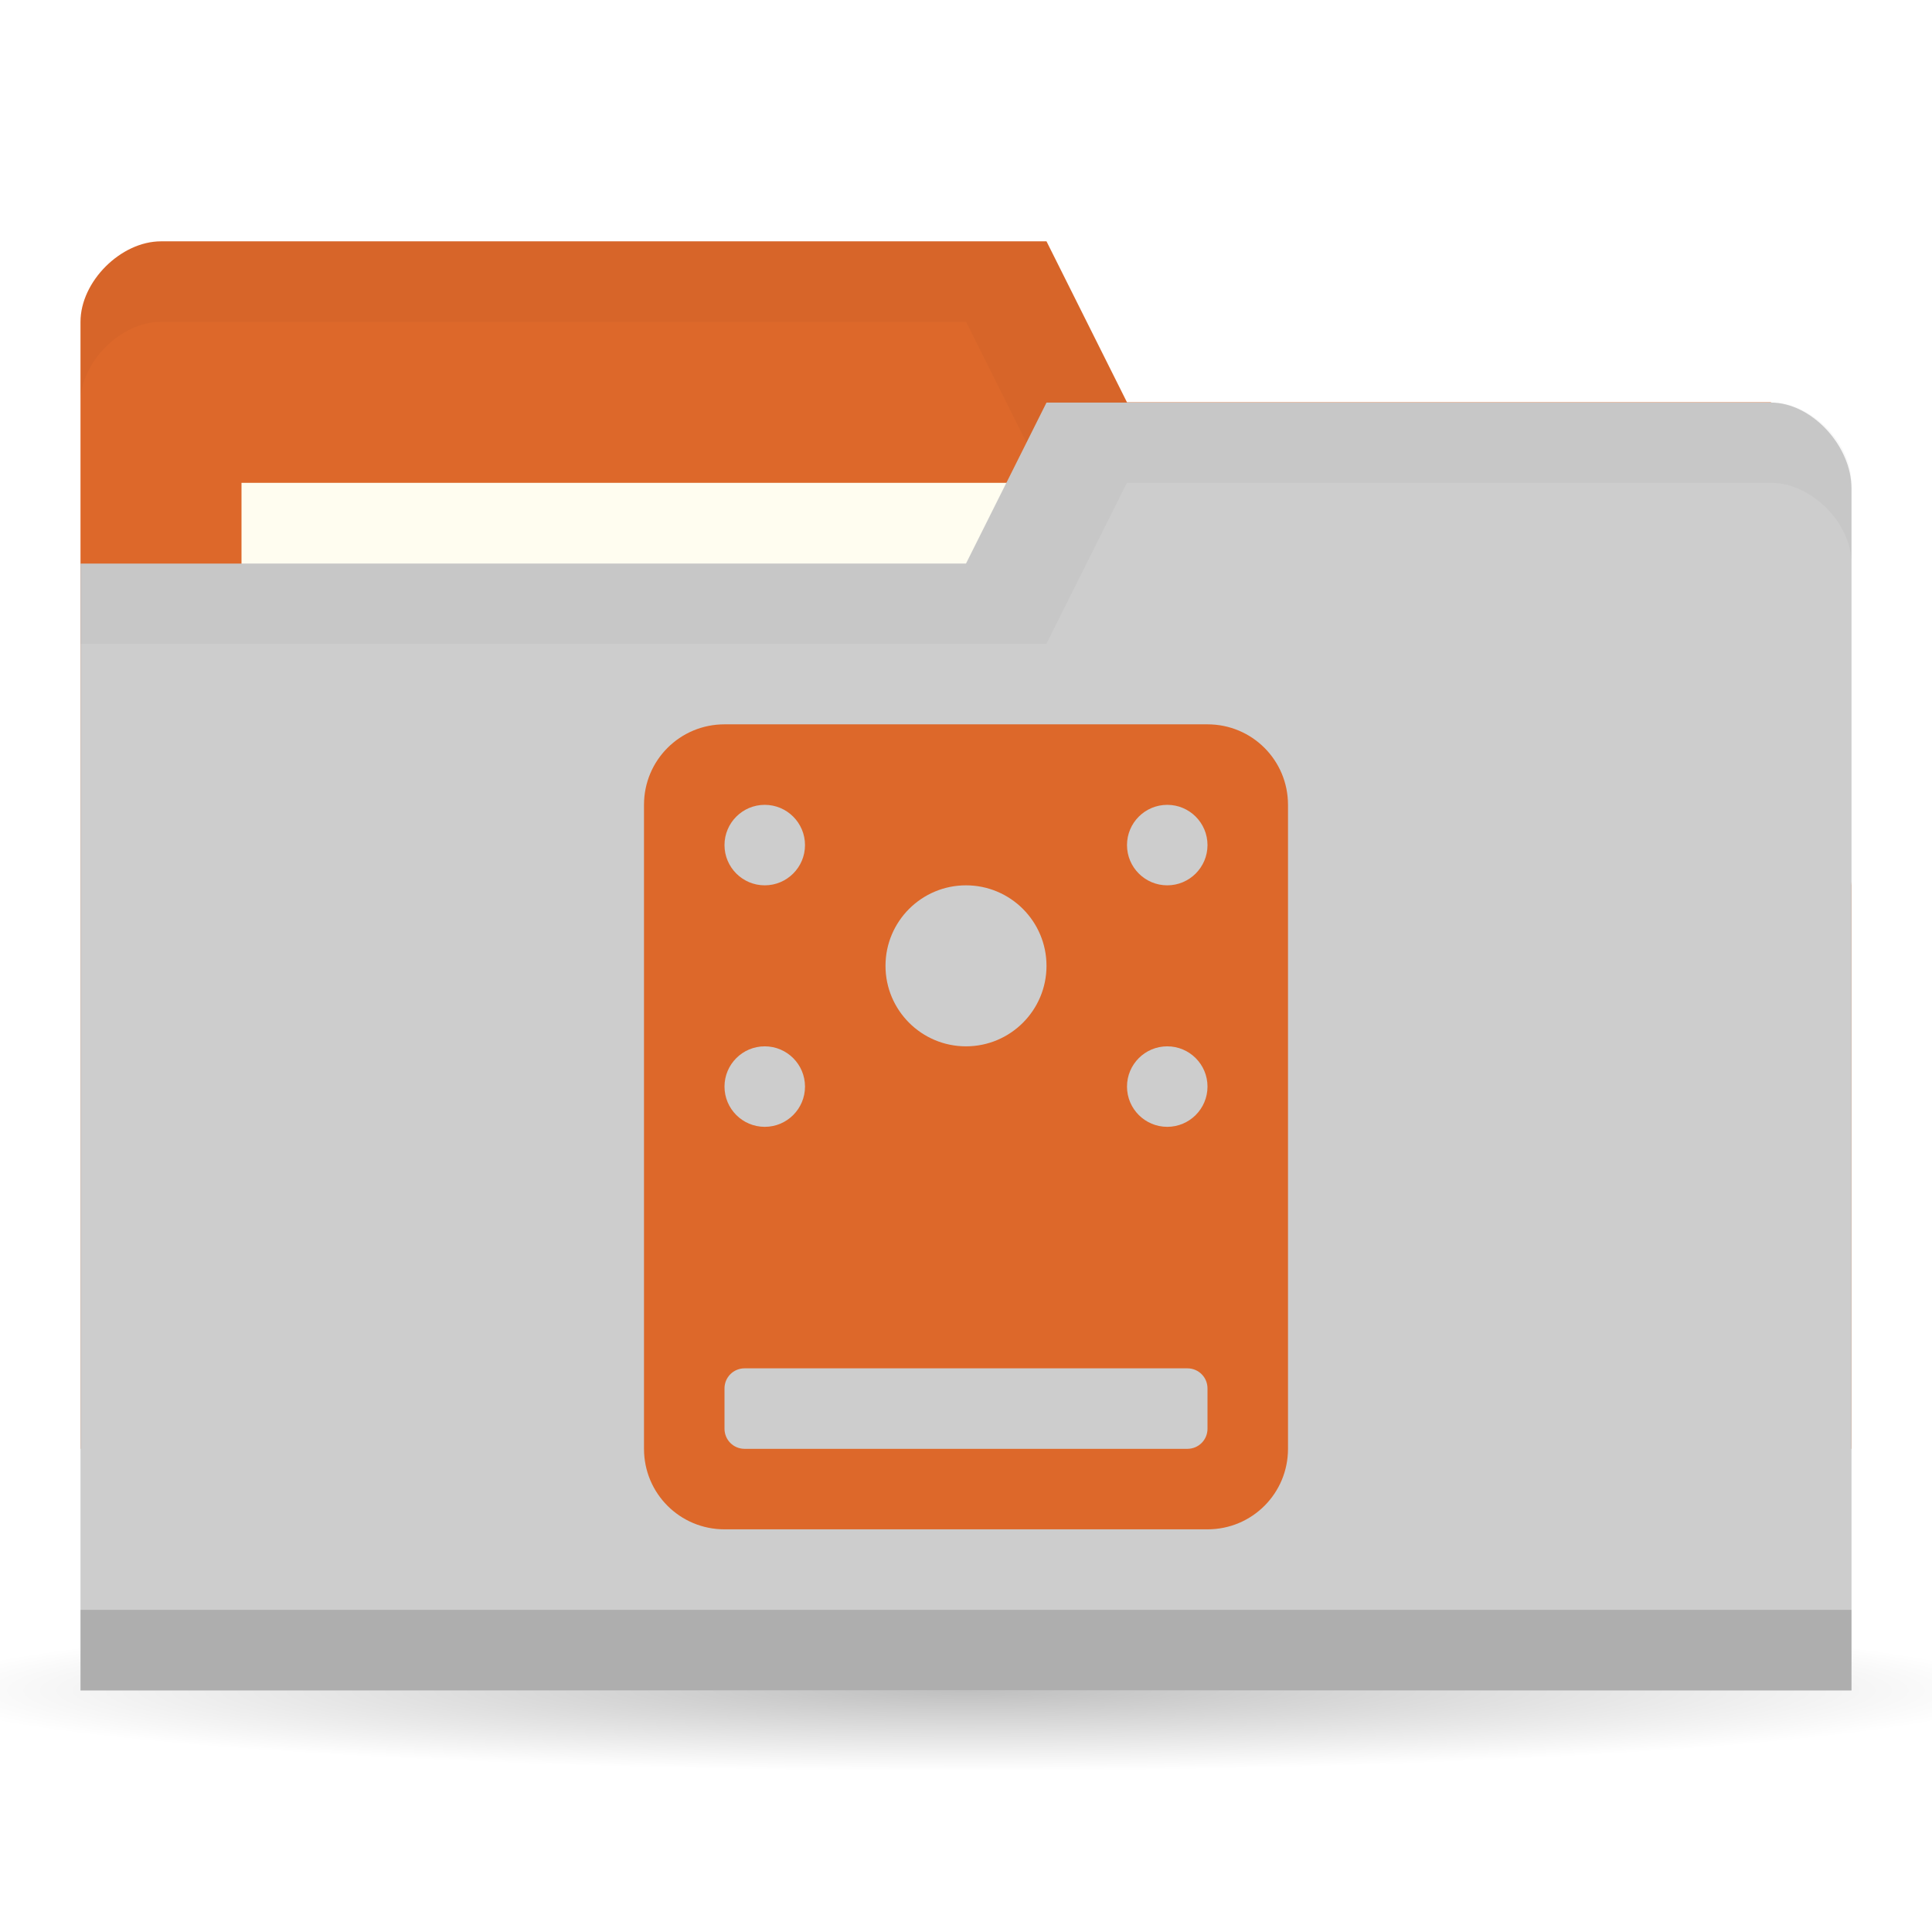
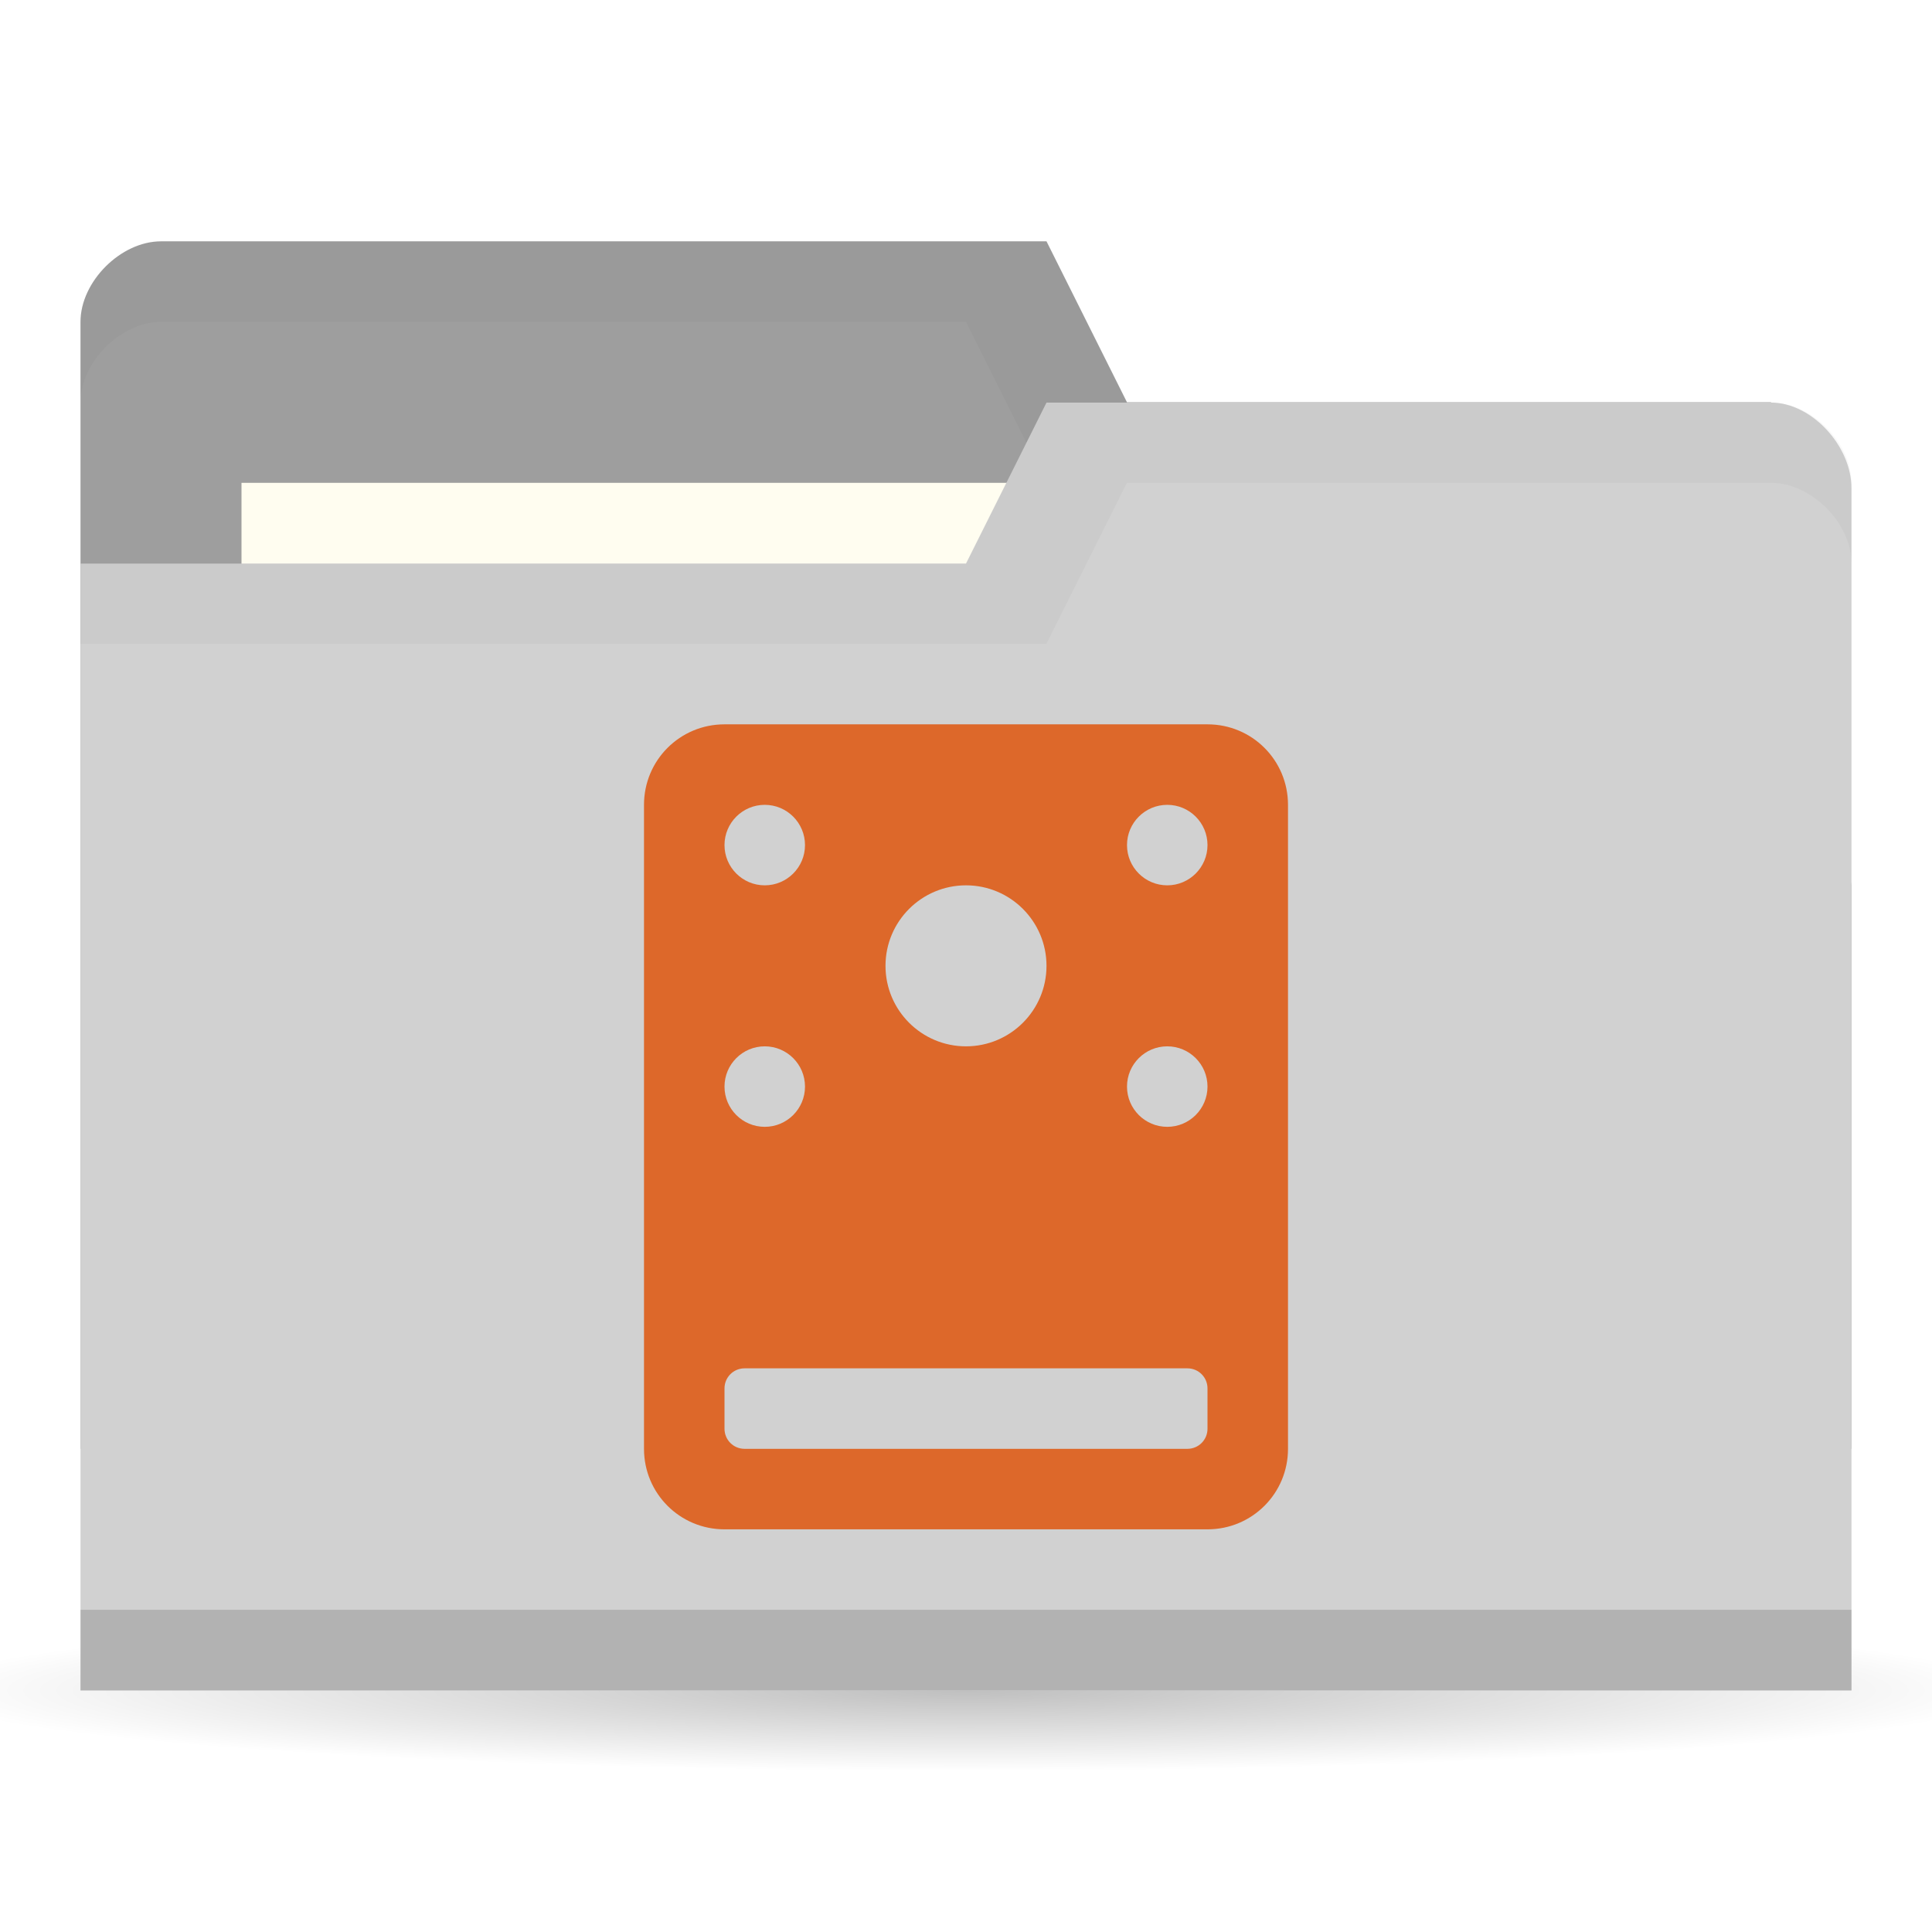
<svg xmlns="http://www.w3.org/2000/svg" viewBox="0 0 24 24">
  <defs>
    <radialGradient r="11" cy="19" cx="11" gradientTransform="matrix(1,0,0,0.09090909,0,17.27273)" gradientUnits="userSpaceOnUse" id="radialGradient3894">
      <stop style="stop-color:#000;stop-opacity:1" />
      <stop offset="1" style="stop-color:#000;stop-opacity:0" />
    </radialGradient>
  </defs>
  <g transform="translate(0,-1028.362)">
    <path d="M 22 19 A 11 1 0 1 1 0 19 11 1 0 1 1 22 19 z" transform="matrix(1.181818,0,0,1,-1,1030.362)" style="fill:url(#radialGradient3894);opacity:0.25;fill-opacity:1;stroke:none" />
-     <path d="m 1 1032.36 0 14 22 0 0 -7 -1 -6 -8 0 -1 -2 -11 0 c -0.5 0 -1 0.5 -1 1 z" style="fill:#dd682a;fill-opacity:1;stroke:none" />
+     <path d="m 1 1032.36 0 14 22 0 0 -7 -1 -6 -8 0 -1 -2 -11 0 c -0.5 0 -1 0.5 -1 1 z" style="fill:#9e9e9e;fill-opacity:1;stroke:none" />
    <path d="m 2 1031.36 c -0.5 0 -1 0.5 -1 1 l 0 1 c 0 -0.5 0.5 -1 1 -1 l 10 0 1 2 9 0 0 6 0 -1 0 -6 -8 0 -1 -2 z" style="fill:#000;opacity:0.03;fill-opacity:1;stroke:none" />
    <rect width="10" height="4" x="3" y="1034.36" style="fill:#fffdf0;fill-opacity:1;stroke:none" />
-     <path d="m 23 1034.43 0 14.933 -22 0 0 -14 11 0 1 -2 9 0 c 0.5 0 1 0.533 1 1.067 z" style="fill:#cdcdcd;fill-opacity:1;stroke:none" />
+     <path d="m 23 1034.43 0 14.933 -22 0 0 -14 11 0 1 -2 9 0 c 0.5 0 1 0.533 1 1.067 z" style="fill:#d1d1d1;fill-opacity:1;stroke:none" />
    <path d="m 1 1048.36 0 1 22 0 0 -1 z" style="fill:#000;opacity:0.15;fill-opacity:1;stroke:none" />
    <path d="m 13 1033.36 -1 2 -11 0 0 1 12 0 1 -2 8 0 c 0.5 0 1 0.5 1 1 l 0 -1 c 0 -0.5 -0.5 -1 -1 -1 z" style="fill:#000;opacity:0.03;fill-opacity:1;stroke:none" />
    <path d="m 9 1037.36 c -0.554 0 -1 0.446 -1 1 l 0 8 c 0 0.554 0.446 1 1 1 l 6 0 c 0.554 0 1 -0.446 1 -1 l 0 -8 c 0 -0.554 -0.446 -1 -1 -1 l -6 0 z m 0.5 1 c 0.276 0 0.5 0.224 0.5 0.5 0 0.276 -0.224 0.5 -0.5 0.5 -0.276 0 -0.5 -0.224 -0.5 -0.5 0 -0.276 0.224 -0.5 0.5 -0.5 z m 5 0 c 0.276 0 0.5 0.224 0.5 0.5 0 0.276 -0.224 0.5 -0.5 0.5 -0.276 0 -0.5 -0.224 -0.5 -0.5 0 -0.276 0.224 -0.5 0.5 -0.5 z m -2.5 1 c 0.552 0 1 0.448 1 1 0 0.552 -0.448 1 -1 1 -0.552 0 -1 -0.448 -1 -1 0 -0.552 0.448 -1 1 -1 z m -2.5 2 c 0.276 0 0.5 0.224 0.5 0.5 0 0.276 -0.224 0.5 -0.5 0.5 -0.276 0 -0.5 -0.224 -0.5 -0.5 0 -0.276 0.224 -0.5 0.5 -0.5 z m 5 0 c 0.276 0 0.5 0.224 0.5 0.5 0 0.276 -0.224 0.5 -0.5 0.5 -0.276 0 -0.5 -0.224 -0.5 -0.5 0 -0.276 0.224 -0.5 0.5 -0.5 z m -5.25 4 5.5 0 c 0.139 0 0.25 0.111 0.25 0.25 l 0 0.5 c 0 0.139 -0.111 0.25 -0.25 0.25 l -5.5 0 c -0.139 0 -0.25 -0.111 -0.25 -0.25 l 0 -0.5 c 0 -0.139 0.111 -0.25 0.25 -0.25 z" style="fill:#dd682a;opacity:1;fill-opacity:1;stroke:none" />
  </g>
</svg>
